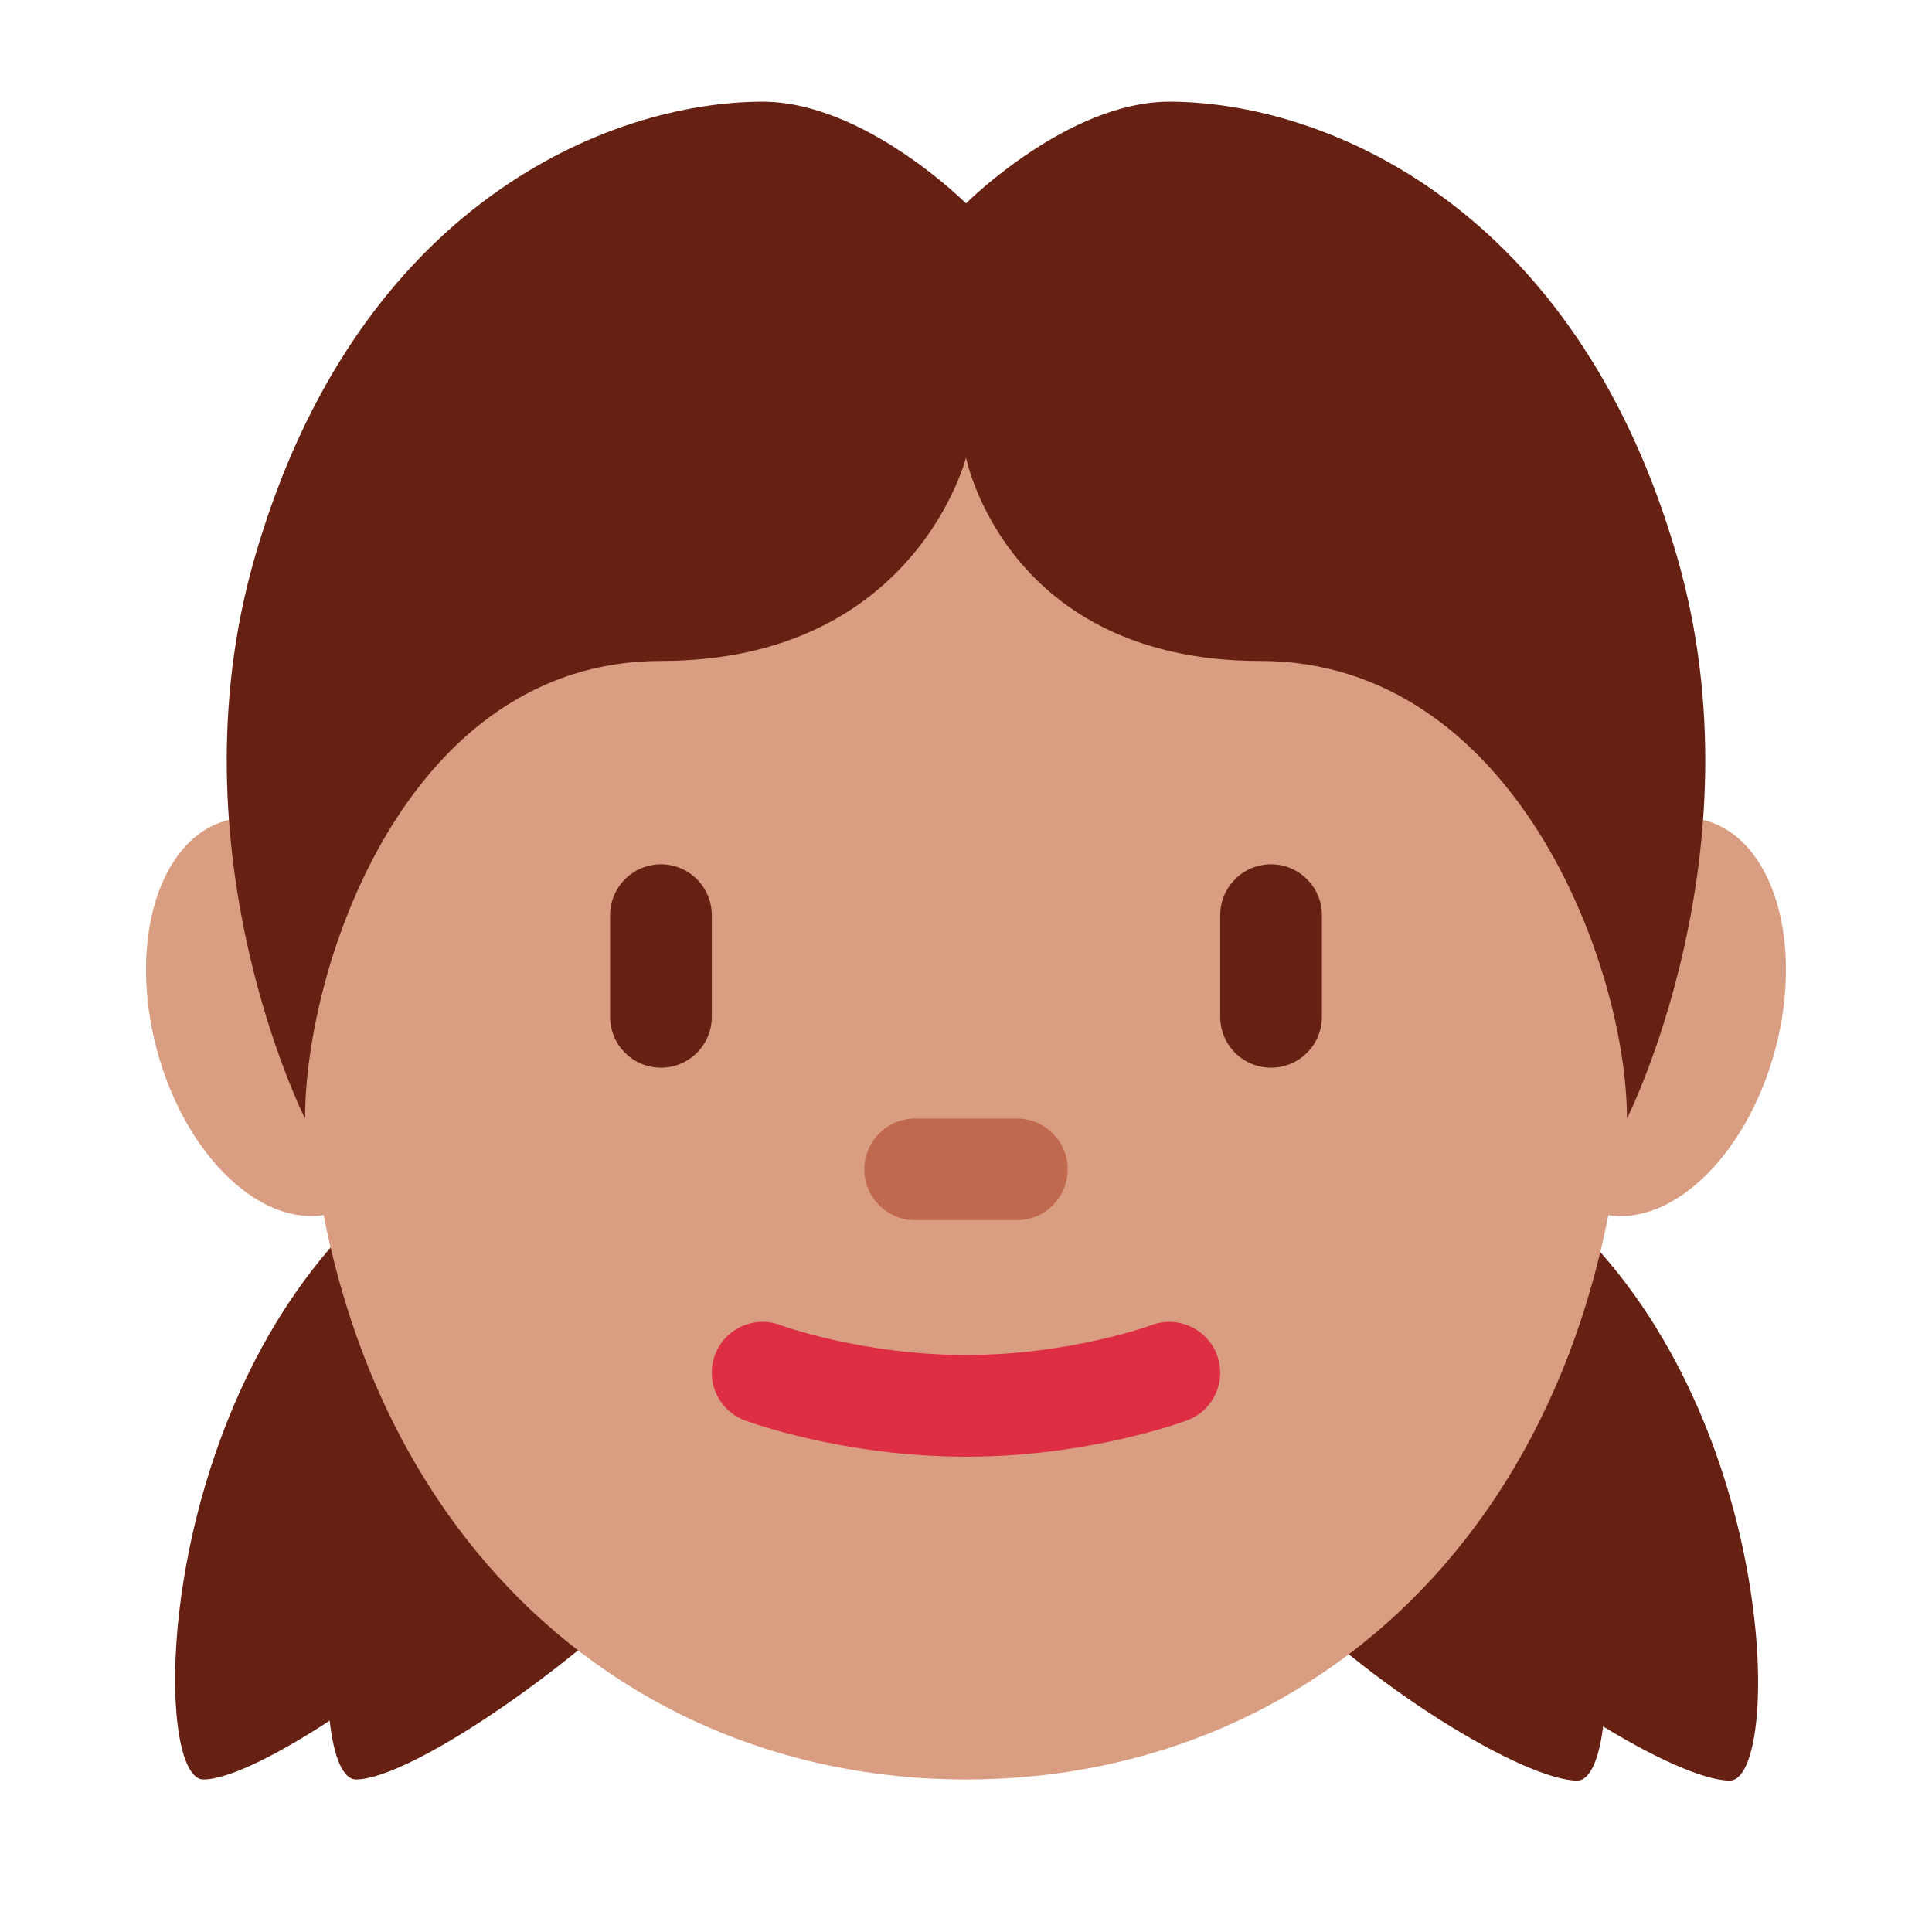
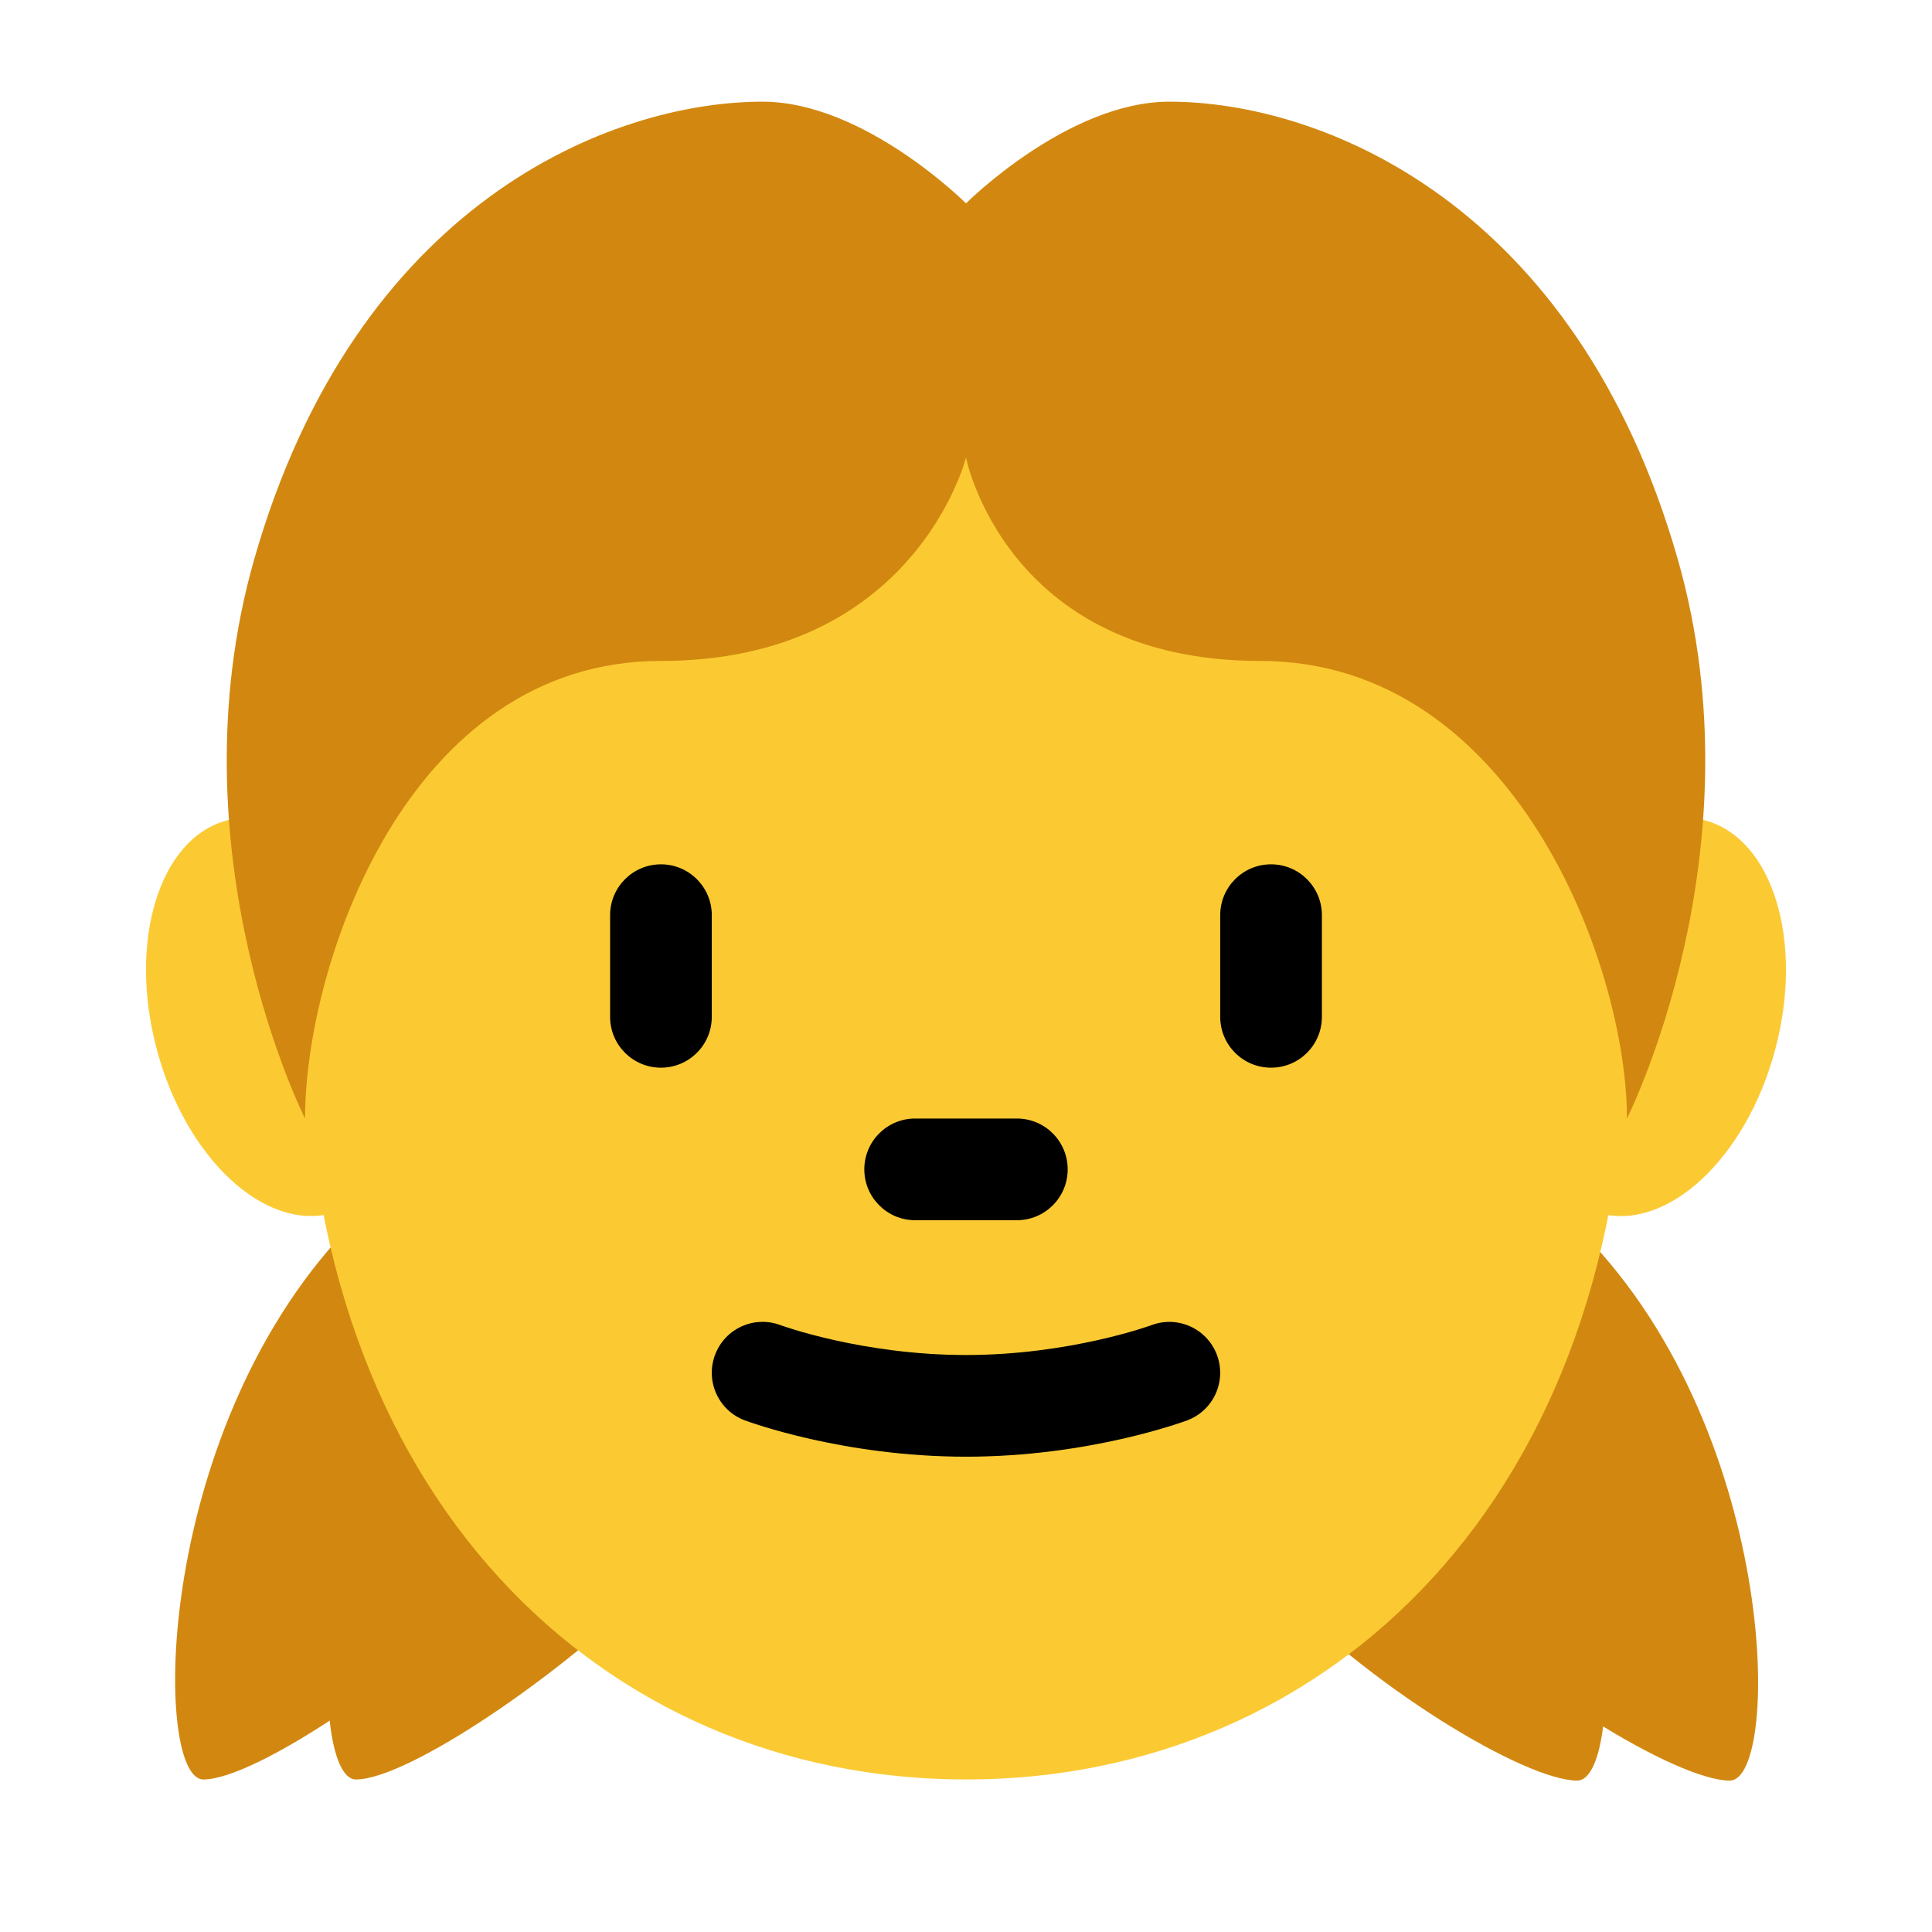
<svg xmlns="http://www.w3.org/2000/svg" viewBox="0 0 47.5 47.5" style="enable-background:new 0 0 47.5 47.5;" xml:space="preserve" version="1.1" id="svg2">
  <defs id="defs6">
    <clipPath id="clipPath16" clipPathUnits="userSpaceOnUse">
      <path id="path18" d="M 0,38 38,38 38,0 0,0 0,38 Z" />
    </clipPath>
  </defs>
  <g transform="matrix(1.25,0,0,-1.25,0,47.5)" id="g10">
    <g id="g12">
      <g clip-path="url(#clipPath16)" id="g14">
        <g transform="translate(30.96,13.9131)" id="g20">
-           <path id="path22" style="fill:#662113;fill-opacity:1;fill-rule:nonzero;stroke:none" d="m 0,0 c 4.04,-3.913 4.083,-10.935 3.062,-10.935 -1.022,0 -4.116,1.852 -6.069,3.937 -1.953,2.085 -1.75,6.779 -1.75,6.779 l 1.586,4.32 C -3.171,4.101 -4.04,3.913 0,0" />
+           <path id="path22" style="fill:#d28810;fill-opacity:1;fill-rule:nonzero;stroke:none" d="m 0,0 c 4.04,-3.913 4.083,-10.935 3.062,-10.935 -1.022,0 -4.116,1.852 -6.069,3.937 -1.953,2.085 -1.75,6.779 -1.75,6.779 l 1.586,4.32 C -3.171,4.101 -4.04,3.913 0,0" />
        </g>
        <g transform="translate(27.96,13.9131)" id="g24">
-           <path id="path26" style="fill:#662113;fill-opacity:1;fill-rule:nonzero;stroke:none" d="m 0,0 c 4.04,-3.913 4.083,-10.935 3.062,-10.935 -1.022,0 -4.116,1.852 -6.069,3.937 -1.953,2.085 -1.75,6.779 -1.75,6.779 l 1.586,4.32 C -3.171,4.101 -4.04,3.913 0,0" />
+           <path id="path26" style="fill:#d28810;fill-opacity:1;fill-rule:nonzero;stroke:none" d="m 0,0 c 4.04,-3.913 4.083,-10.935 3.062,-10.935 -1.022,0 -4.116,1.852 -6.069,3.937 -1.953,2.085 -1.75,6.779 -1.75,6.779 l 1.586,4.32 C -3.171,4.101 -4.04,3.913 0,0" />
        </g>
        <g transform="translate(4,3)" id="g28">
-           <path id="path30" style="fill:#662113;fill-opacity:1;fill-rule:nonzero;stroke:none" d="m 0,0 c -1,0 -1,7 3,11 4,4 3,4 3,4 L 8,11 C 8,11 8,6 6,4 4,2 1,0 0,0" />
+           <path id="path30" style="fill:#d28810;fill-opacity:1;fill-rule:nonzero;stroke:none" d="m 0,0 c -1,0 -1,7 3,11 4,4 3,4 3,4 L 8,11 C 8,11 8,6 6,4 4,2 1,0 0,0" />
        </g>
        <g transform="translate(7,3)" id="g32">
-           <path id="path34" style="fill:#662113;fill-opacity:1;fill-rule:nonzero;stroke:none" d="m 0,0 c -1,0 -1,7 3,11 4,4 3,4 3,4 L 8,11 C 8,11 8,6 6,4 4,2 1,0 0,0" />
+           <path id="path34" style="fill:#d28810;fill-opacity:1;fill-rule:nonzero;stroke:none" d="m 0,0 c -1,0 -1,7 3,11 4,4 3,4 3,4 L 8,11 C 8,11 8,6 6,4 4,2 1,0 0,0" />
        </g>
        <g transform="translate(7.9141,18.647)" id="g36">
-           <path id="path38" style="fill:#d99e82;fill-opacity:1;fill-rule:nonzero;stroke:none" d="M 0,0 C -0.571,2.134 -2.116,3.575 -3.45,3.217 -4.784,2.86 -5.4,0.84 -4.829,-1.293 -4.258,-3.428 -2.713,-4.868 -1.379,-4.51 -0.045,-4.153 0.572,-2.133 0,0" />
+           <path id="path38" style="fill:#fbca33;fill-opacity:1;fill-rule:nonzero;stroke:none" d="M 0,0 C -0.571,2.134 -2.116,3.575 -3.45,3.217 -4.784,2.86 -5.4,0.84 -4.829,-1.293 -4.258,-3.428 -2.713,-4.868 -1.379,-4.51 -0.045,-4.153 0.572,-2.133 0,0" />
        </g>
        <g transform="translate(34.915,17.3525)" id="g40">
-           <path id="path42" style="fill:#d99e82;fill-opacity:1;fill-rule:nonzero;stroke:none" d="M 0,0 C 0.571,2.134 -0.046,4.154 -1.38,4.512 -2.713,4.868 -4.258,3.429 -4.829,1.294 -5.401,-0.84 -4.784,-2.859 -3.45,-3.217 -2.116,-3.574 -0.571,-2.134 0,0" />
+           <path id="path42" style="fill:#fbca33;fill-opacity:1;fill-rule:nonzero;stroke:none" d="M 0,0 C 0.571,2.134 -0.046,4.154 -1.38,4.512 -2.713,4.868 -4.258,3.429 -4.829,1.294 -5.401,-0.84 -4.784,-2.859 -3.45,-3.217 -2.116,-3.574 -0.571,-2.134 0,0" />
        </g>
        <g transform="translate(32,18)" id="g44">
-           <path id="path46" style="fill:#d99e82;fill-opacity:1;fill-rule:nonzero;stroke:none" d="m 0,0 c 0,9.389 -5.82,16 -13,16 -7.18,0 -13,-6.611 -13,-16 0,-9.389 5.82,-15 13,-15 7.18,0 13,5.611 13,15" />
+           <path id="path46" style="fill:#fbca33;fill-opacity:1;fill-rule:nonzero;stroke:none" d="m 0,0 c 0,9.389 -5.82,16 -13,16 -7.18,0 -13,-6.611 -13,-16 0,-9.389 5.82,-15 13,-15 7.18,0 13,5.611 13,15" />
        </g>
        <g transform="translate(19,9.3486)" id="g48">
-           <path id="path50" style="fill:#dd2e44;fill-opacity:1;fill-rule:nonzero;stroke:none" d="M 0,0 C -2.42,0 -4.274,0.687 -4.352,0.715 -4.869,0.909 -5.13,1.486 -4.936,2.003 -4.742,2.521 -4.167,2.782 -3.65,2.588 -3.634,2.582 -2.041,2 0,2 2.041,2 3.635,2.582 3.65,2.588 4.166,2.782 4.744,2.517 4.936,2.001 5.129,1.484 4.868,0.909 4.352,0.715 4.274,0.687 2.421,0 0,0" />
+           <path id="path50" style="fill:#000000;fill-opacity:1;fill-rule:nonzero;stroke:none" d="M 0,0 C -2.42,0 -4.274,0.687 -4.352,0.715 -4.869,0.909 -5.13,1.486 -4.936,2.003 -4.742,2.521 -4.167,2.782 -3.65,2.588 -3.634,2.582 -2.041,2 0,2 2.041,2 3.635,2.582 3.65,2.588 4.166,2.782 4.744,2.517 4.936,2.001 5.129,1.484 4.868,0.909 4.352,0.715 4.274,0.687 2.421,0 0,0" />
        </g>
        <g transform="translate(20,14)" id="g52">
-           <path id="path54" style="fill:#c1694f;fill-opacity:1;fill-rule:nonzero;stroke:none" d="m 0,0 -2,0 c -0.552,0 -1,0.447 -1,1 0,0.553 0.448,1 1,1 L 0,2 C 0.553,2 1,1.553 1,1 1,0.447 0.553,0 0,0" />
+           <path id="path54" style="fill:#000000;fill-opacity:1;fill-rule:nonzero;stroke:none" d="m 0,0 -2,0 c -0.552,0 -1,0.447 -1,1 0,0.553 0.448,1 1,1 L 0,2 C 0.553,2 1,1.553 1,1 1,0.447 0.553,0 0,0" />
        </g>
        <g transform="translate(13,17)" id="g56">
-           <path id="path58" style="fill:#662113;fill-opacity:1;fill-rule:nonzero;stroke:none" d="m 0,0 c -0.552,0 -1,0.447 -1,1 l 0,2 C -1,3.552 -0.552,4 0,4 0.552,4 1,3.552 1,3 L 1,1 C 1,0.447 0.552,0 0,0" />
+           <path id="path58" style="fill:#000000;fill-opacity:1;fill-rule:nonzero;stroke:none" d="m 0,0 c -0.552,0 -1,0.447 -1,1 l 0,2 C -1,3.552 -0.552,4 0,4 0.552,4 1,3.552 1,3 L 1,1 C 1,0.447 0.552,0 0,0" />
        </g>
        <g transform="translate(25,17)" id="g60">
-           <path id="path62" style="fill:#662113;fill-opacity:1;fill-rule:nonzero;stroke:none" d="m 0,0 c -0.553,0 -1,0.447 -1,1 l 0,2 C -1,3.552 -0.553,4 0,4 0.553,4 1,3.552 1,3 L 1,1 C 1,0.447 0.553,0 0,0" />
+           <path id="path62" style="fill:#000000;fill-opacity:1;fill-rule:nonzero;stroke:none" d="m 0,0 c -0.553,0 -1,0.447 -1,1 l 0,2 C -1,3.552 -0.553,4 0,4 0.553,4 1,3.552 1,3 L 1,1 C 1,0.447 0.553,0 0,0" />
        </g>
        <g transform="translate(19,34)" id="g64">
-           <path id="path66" style="fill:#662113;fill-opacity:1;fill-rule:nonzero;stroke:none" d="m 0,0 0,-5 c 0,0 -1,-4 -6,-4 -5,0 -7,-5.999 -7,-9 0,0 -2.648,5.231 -1,11 2,7 7,9 10,9 2,0 4,-2 4,-2" />
+           <path id="path66" style="fill:#d28810;fill-opacity:1;fill-rule:nonzero;stroke:none" d="m 0,0 0,-5 c 0,0 -1,-4 -6,-4 -5,0 -7,-5.999 -7,-9 0,0 -2.648,5.231 -1,11 2,7 7,9 10,9 2,0 4,-2 4,-2" />
        </g>
        <g transform="translate(19,34)" id="g68">
-           <path id="path70" style="fill:#662113;fill-opacity:1;fill-rule:nonzero;stroke:none" d="m 0,0 0,-5 c 0,0 0.786,-4 5.786,-4 5,0 7.214,-5.999 7.214,-9 0,0 2.648,5.231 1,11 C 12,0 7,2 4,2 2,2 0,0 0,0" />
+           <path id="path70" style="fill:#d28810;fill-opacity:1;fill-rule:nonzero;stroke:none" d="m 0,0 0,-5 c 0,0 0.786,-4 5.786,-4 5,0 7.214,-5.999 7.214,-9 0,0 2.648,5.231 1,11 C 12,0 7,2 4,2 2,2 0,0 0,0" />
        </g>
      </g>
    </g>
  </g>
</svg>
